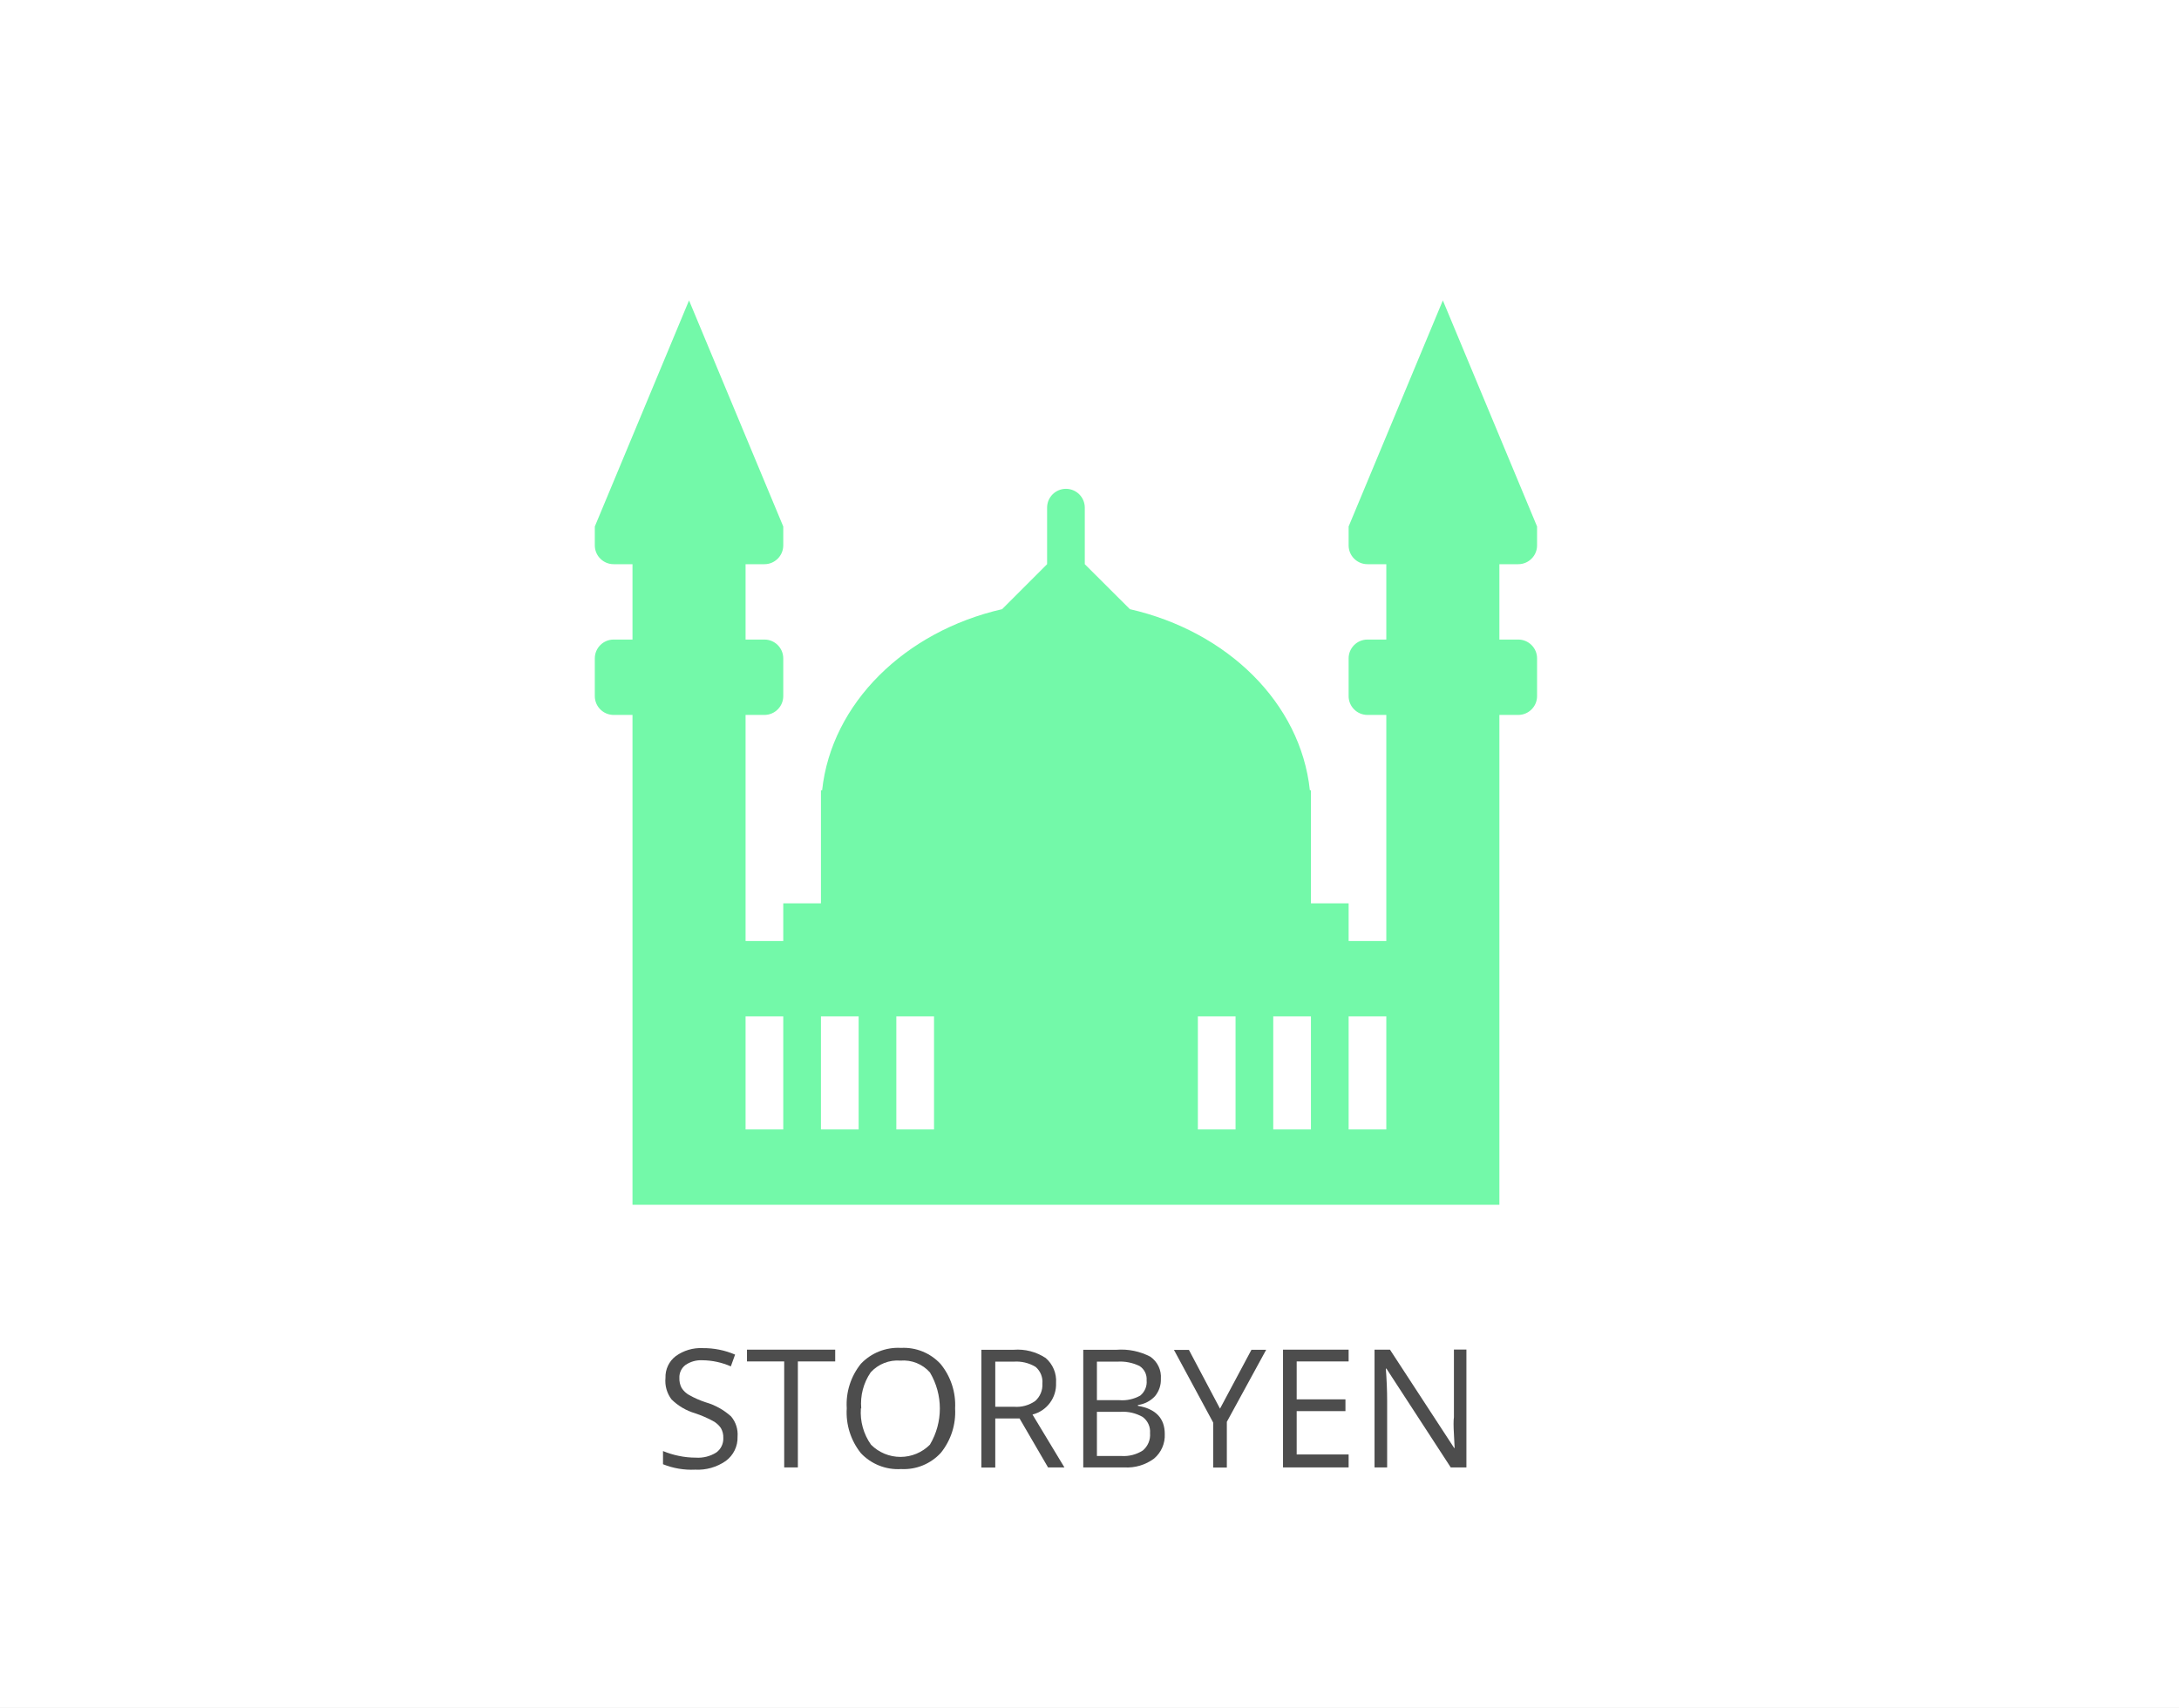
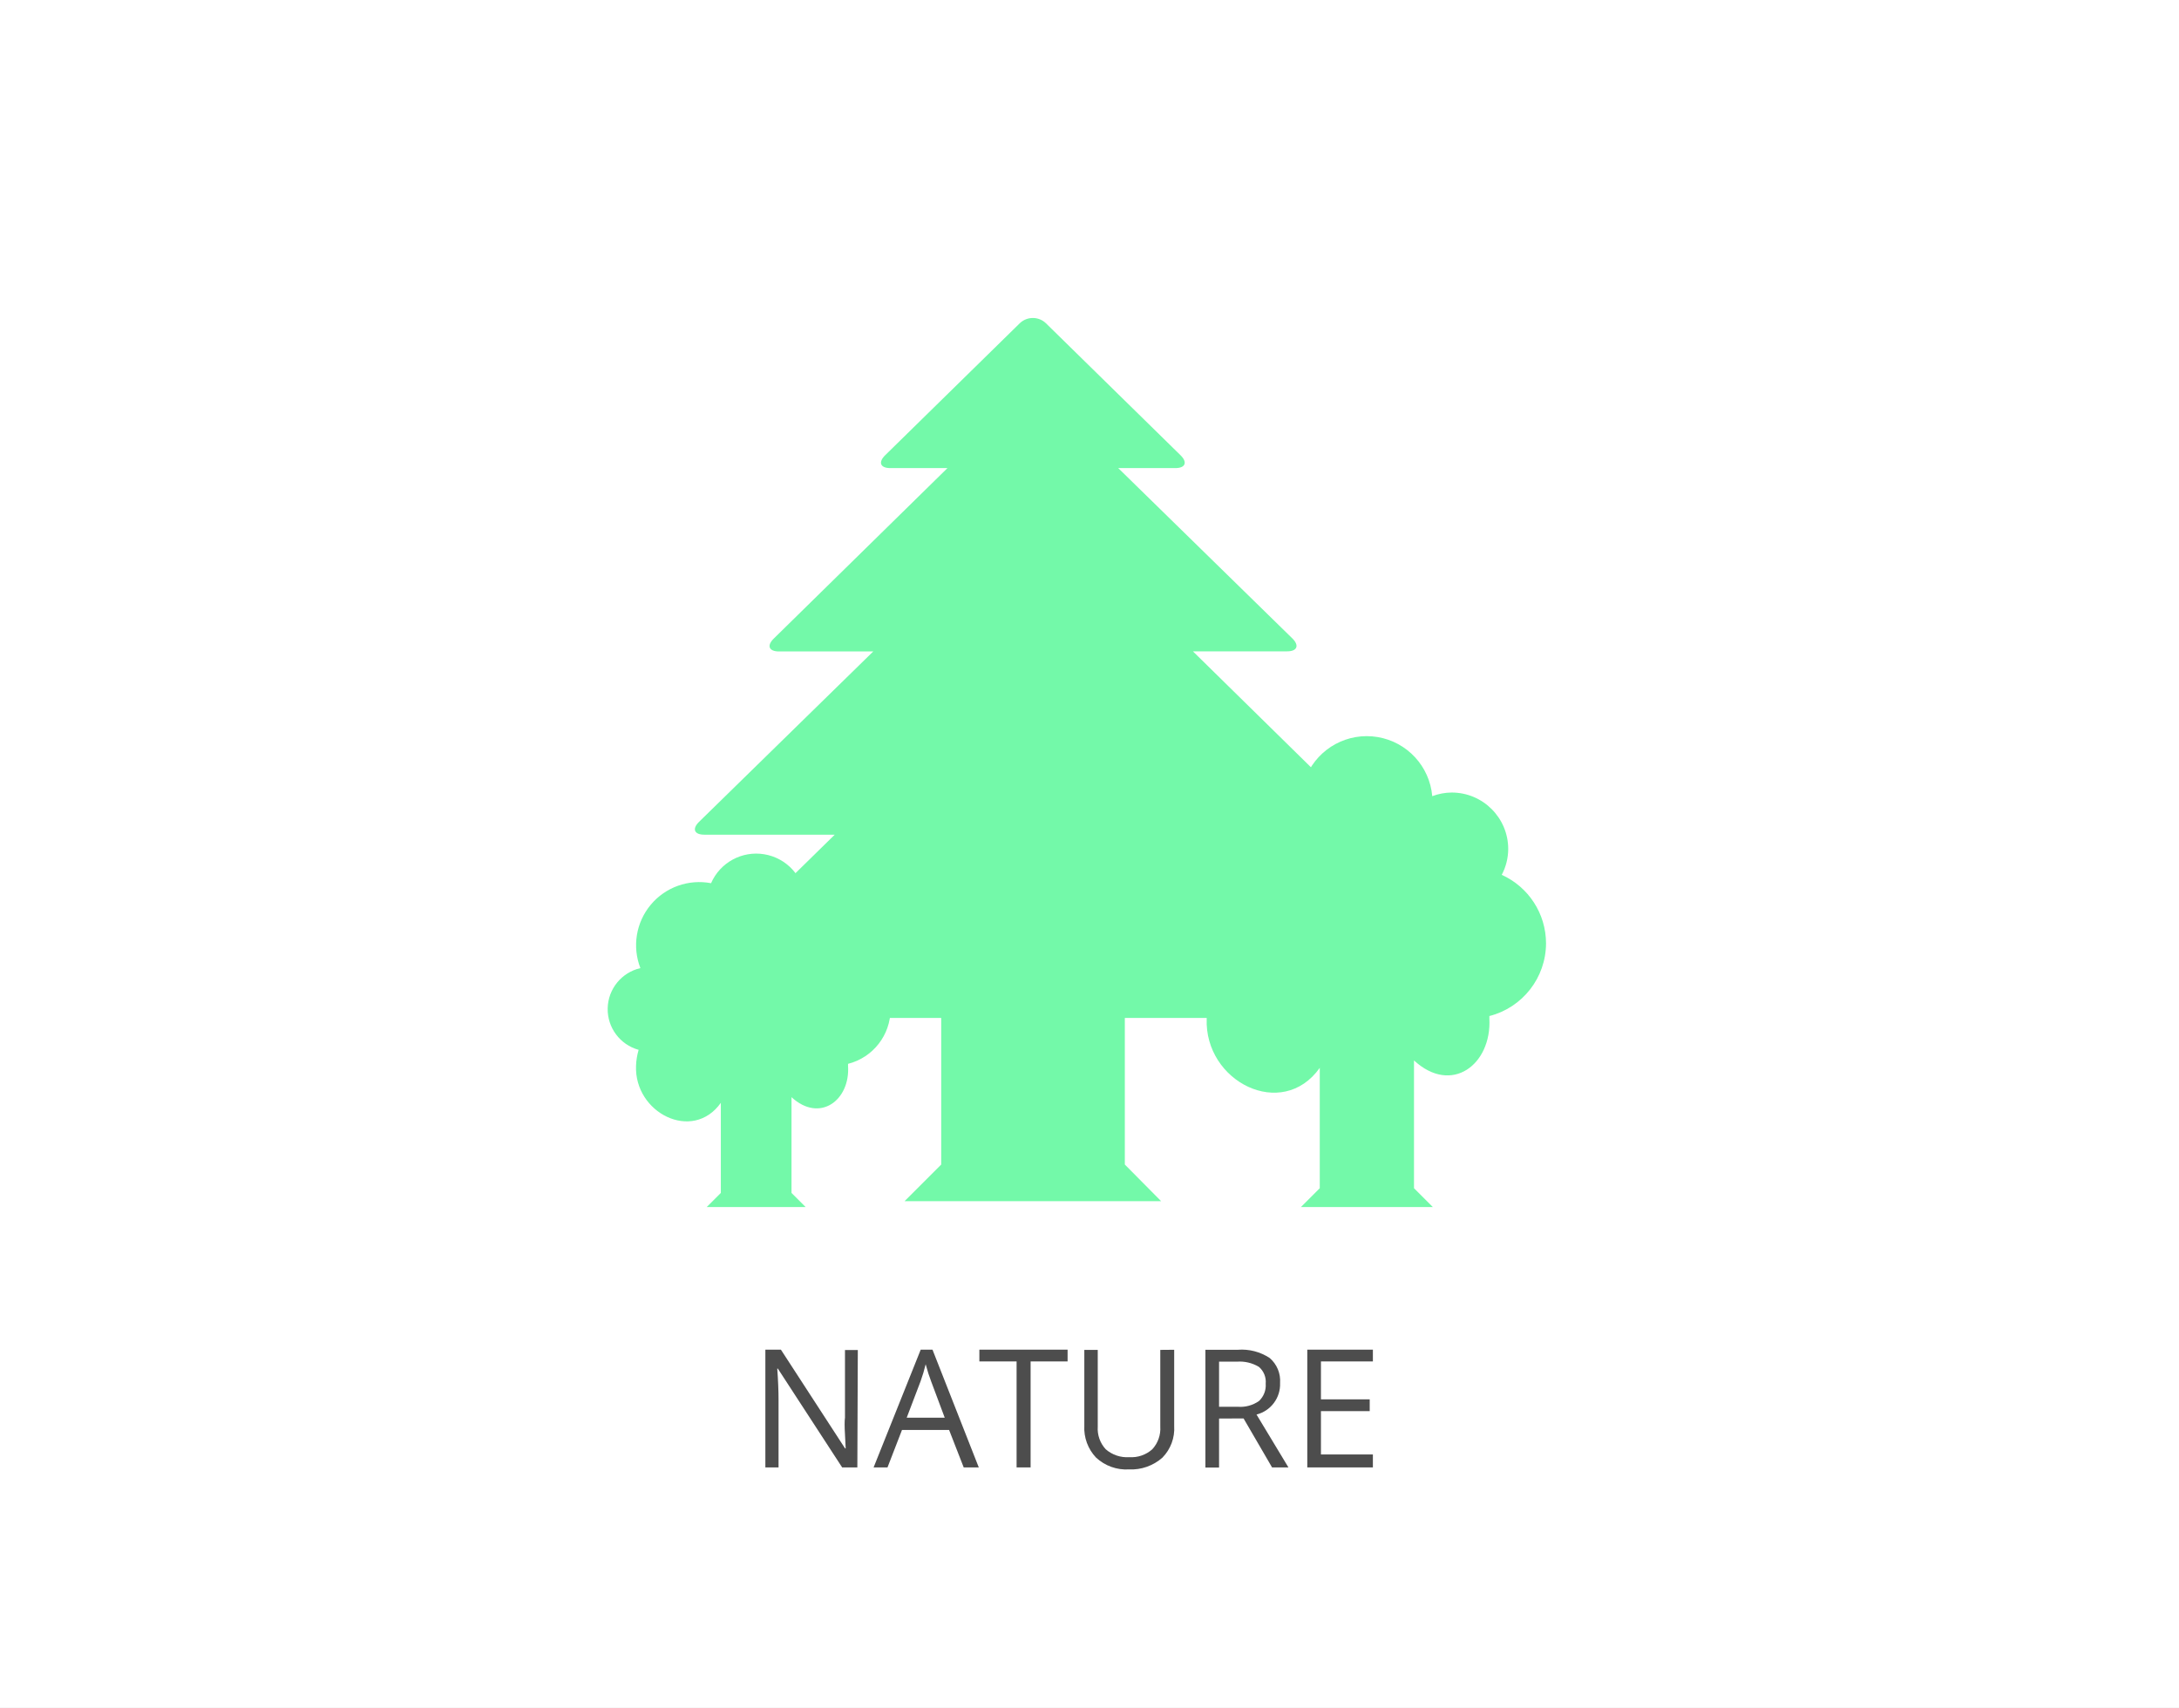
- <svg xmlns="http://www.w3.org/2000/svg" id="BG" viewBox="0 0 185 145">
+ <svg xmlns="http://www.w3.org/2000/svg" viewBox="0 0 185 145">
  <defs>
-     <style>.cls-1{fill:#fff;}.cls-2{fill:#73f9a9;}.cls-3{fill:#4d4d4d;}</style>
+     <style>.cls-1{fill:#fff;}.cls-2{fill:#4d4d4d;}.cls-3{fill:#73f9a9;}</style>
  </defs>
-   <rect class="cls-1" width="185" height="145" />
-   <g id="STORBYEN">
-     <g id="temple-islam">
-       <path class="cls-2" d="M129.4,47.91a1.6,1.6,0,0,0,1.6-1.6v-1.6l-8-19.2-8,19.2v1.6a1.6,1.6,0,0,0,1.6,1.6h1.6v6.4h-1.6a1.6,1.6,0,0,0-1.6,1.6v3.2a1.6,1.6,0,0,0,1.6,1.6h1.6v19.2H115v-3.2h-3.2v-9.6h-0.09c-0.79-7.42-7-13.49-15.28-15.38L92.6,47.91v-4.8a1.6,1.6,0,1,0-3.2,0v4.8l-3.82,3.82c-8.26,1.89-14.49,8-15.28,15.38H70.2v9.6H67v3.2H63.8V60.71h1.6a1.6,1.6,0,0,0,1.6-1.6v-3.2a1.6,1.6,0,0,0-1.6-1.6H63.8v-6.4h1.6a1.6,1.6,0,0,0,1.6-1.6v-1.6l-8-19.2-8,19.2v1.6a1.6,1.6,0,0,0,1.6,1.6h1.6v6.4H52.6a1.6,1.6,0,0,0-1.6,1.6v3.2a1.6,1.6,0,0,0,1.6,1.6h1.6v41.6h73.6V60.71h1.6a1.6,1.6,0,0,0,1.6-1.6v-3.2a1.6,1.6,0,0,0-1.6-1.6h-1.6v-6.4h1.6ZM67,95.91H63.8v-9.6H67v9.6Zm6.4,0H70.2v-9.6h3.2v9.6Zm6.4,0H76.6v-9.6h3.2v9.6Zm25.6,0h-3.2v-9.6h3.2v9.6Zm6.4,0h-3.2v-9.6h3.2v9.6Zm6.4,0H115v-9.6h3.2v9.6Z" transform="translate(-0.5 0)" />
-     </g>
-     <g id="outlines">
-       <path class="cls-3" d="M63.12,122a2.45,2.45,0,0,1-1,2.06,4.15,4.15,0,0,1-2.6.74,6.5,6.5,0,0,1-2.73-.46v-1.12a7.24,7.24,0,0,0,1.34.41,7,7,0,0,0,1.44.15,2.9,2.9,0,0,0,1.75-.44,1.45,1.45,0,0,0,.59-1.23,1.57,1.57,0,0,0-.21-0.85,1.92,1.92,0,0,0-.7-0.61,9.8,9.8,0,0,0-1.49-.64,4.74,4.74,0,0,1-2-1.18A2.61,2.61,0,0,1,57,117a2.22,2.22,0,0,1,.87-1.84,3.61,3.61,0,0,1,2.3-.68,6.78,6.78,0,0,1,2.74.55l-0.36,1a6.19,6.19,0,0,0-2.41-.52,2.33,2.33,0,0,0-1.44.4,1.31,1.31,0,0,0-.52,1.1,1.69,1.69,0,0,0,.19.85,1.8,1.8,0,0,0,.65.61,8,8,0,0,0,1.39.61,5.5,5.5,0,0,1,2.16,1.2A2.37,2.37,0,0,1,63.12,122Z" transform="translate(-0.5 0)" />
-       <path class="cls-3" d="M68.24,124.61H67.08v-9H63.92v-1h7.49v1H68.24v9Z" transform="translate(-0.5 0)" />
-       <path class="cls-3" d="M81.59,119.6a5.5,5.5,0,0,1-1.21,3.77A4.27,4.27,0,0,1,77,124.75a4.32,4.32,0,0,1-3.41-1.35,5.54,5.54,0,0,1-1.2-3.81,5.48,5.48,0,0,1,1.2-3.78A4.35,4.35,0,0,1,77,114.46a4.26,4.26,0,0,1,3.36,1.37A5.5,5.5,0,0,1,81.59,119.6Zm-8,0a4.74,4.74,0,0,0,.86,3.08,3.53,3.53,0,0,0,5,0,6,6,0,0,0,0-6.14,3,3,0,0,0-2.5-1,3.08,3.08,0,0,0-2.53,1A4.7,4.7,0,0,0,73.62,119.6Z" transform="translate(-0.5 0)" />
-       <path class="cls-3" d="M85,120.46v4.16H83.82v-10h2.74a4.31,4.31,0,0,1,2.72.7,2.55,2.55,0,0,1,.88,2.12,2.65,2.65,0,0,1-2,2.68l2.71,4.49H89.48l-2.42-4.16H85Zm0-1h1.59a2.75,2.75,0,0,0,1.8-.49A1.82,1.82,0,0,0,89,117.5a1.67,1.67,0,0,0-.58-1.43,3.17,3.17,0,0,0-1.88-.44H85v3.82Z" transform="translate(-0.5 0)" />
-       <path class="cls-3" d="M92.47,114.62h2.82a5.33,5.33,0,0,1,2.88.59,2.1,2.1,0,0,1,.89,1.88,2.18,2.18,0,0,1-.5,1.47,2.39,2.39,0,0,1-1.45.75v0.07q2.28,0.39,2.28,2.39a2.57,2.57,0,0,1-.91,2.09,3.85,3.85,0,0,1-2.53.75H92.47v-10Zm1.16,4.28h1.91a3.11,3.11,0,0,0,1.77-.39,1.49,1.49,0,0,0,.54-1.3,1.32,1.32,0,0,0-.6-1.21,3.76,3.76,0,0,0-1.91-.37H93.63v3.27Zm0,1v3.74h2.08a3,3,0,0,0,1.82-.47,1.73,1.73,0,0,0,.61-1.47,1.55,1.55,0,0,0-.62-1.37,3.34,3.34,0,0,0-1.9-.44h-2Z" transform="translate(-0.5 0)" />
-       <path class="cls-3" d="M104.08,119.62l2.67-5H108l-3.34,6.12v3.88H103.5v-3.82l-3.33-6.17h1.27Z" transform="translate(-0.5 0)" />
-       <path class="cls-3" d="M115,124.61h-5.57v-10H115v1h-4.41v3.22h4.14v1h-4.14v3.68H115v1Z" transform="translate(-0.5 0)" />
-       <path class="cls-3" d="M125,124.61h-1.33l-5.46-8.39h-0.05q0.11,1.48.11,2.71v5.68h-1.07v-10h1.31l5.45,8.35H124q0-.18-0.06-1.19t0-1.43v-5.74H125v10Z" transform="translate(-0.5 0)" />
+   <g id="BG">
+     <rect class="cls-1" width="185" height="145" />
+   </g>
+   <g id="DIGT">
+     <g id="MILJØ">
+       <g id="SKOV">
+         <path class="cls-2" d="M73.29,124.61H72l-5.46-8.39h-.05q.11,1.48.11,2.71v5.68H65.48v-10H66.8L72.25,123h.05q0-.18-.06-1.19t0-1.43v-5.74h1.09Z" transform="translate(-0.5 0)" />
+         <path class="cls-2" d="M82.32,124.61l-1.24-3.18h-4l-1.23,3.18H74.67l4-10h1l3.93,10Zm-1.61-4.22-1.16-3.1q-.23-.59-.46-1.44a13.11,13.11,0,0,1-.43,1.44l-1.18,3.1Z" transform="translate(-0.5 0)" />
+         <path class="cls-2" d="M88,124.61H86.81v-9H83.65v-1h7.49v1H88Z" transform="translate(-0.5 0)" />
+         <path class="cls-2" d="M100.19,114.62v6.47a3.52,3.52,0,0,1-1,2.69,4,4,0,0,1-2.84,1,3.78,3.78,0,0,1-2.79-1,3.65,3.65,0,0,1-1-2.71v-6.44H93.7v6.52a2.57,2.57,0,0,0,.68,1.92,2.76,2.76,0,0,0,2,.67,2.66,2.66,0,0,0,1.95-.67,2.59,2.59,0,0,0,.68-1.93v-6.51Z" transform="translate(-0.5 0)" />
+         <path class="cls-2" d="M104,120.46v4.16h-1.16v-10h2.74a4.31,4.31,0,0,1,2.72.7,2.55,2.55,0,0,1,.88,2.12,2.65,2.65,0,0,1-2,2.68l2.71,4.49H108.5l-2.42-4.16Zm0-1h1.59a2.75,2.75,0,0,0,1.8-.49,1.82,1.82,0,0,0,.57-1.47,1.67,1.67,0,0,0-.58-1.43,3.17,3.17,0,0,0-1.88-.44H104Z" transform="translate(-0.5 0)" />
+         <path class="cls-2" d="M117.06,124.61h-5.57v-10h5.57v1h-4.41v3.22h4.14v1h-4.14v3.68h4.41Z" transform="translate(-0.5 0)" />
+         <g id="tree-deciduous">
+           <path class="cls-3" d="M131.76,80.1A6.39,6.39,0,0,0,128,74.29a4.73,4.73,0,0,0,.55-2.19,4.8,4.8,0,0,0-4.8-4.8,4.74,4.74,0,0,0-1.65.31,5.58,5.58,0,0,0-10.66-1.78,7.15,7.15,0,0,0-8,9.61,4.78,4.78,0,0,0-.2,9.25,7.32,7.32,0,0,0-.29,1.8c-.21,5.36,6.4,8.7,9.6,4.19V100.9l-1.6,1.6h11.2l-1.6-1.6V90.05c3.2,2.95,6.6.35,6.4-3.55,0-.08,0-.15,0-.22A6.39,6.39,0,0,0,131.76,80.1Z" transform="translate(-0.5 0)" />
+         </g>
+         <g id="tree-conifer">
+           <path class="cls-3" d="M119.32,86.44c.86,0,1.06-.49.45-1.09L105,70.88h11.07c.86,0,1.06-.49.45-1.09L101.78,55.31h8c.85,0,1.05-.49.45-1.09L95.44,39.75h4.85c.85,0,1.05-.49.44-1.09L89.3,27.45a1.6,1.6,0,0,0-2.22,0L75.65,38.66c-.61.6-.41,1.09.44,1.09h4.85L66.19,54.23c-.61.6-.41,1.09.45,1.09h8L59.85,69.79c-.61.6-.41,1.09.45,1.09H71.37L56.61,85.35c-.61.6-.41,1.09.45,1.09H80.41V98.89L77.3,102H99.08L96,98.89V86.44Z" transform="translate(-0.5 0)" />
+         </g>
+         <g id="tree-deciduous-2" data-name="tree-deciduous">
+           <path class="cls-3" d="M76.11,85.7a4.79,4.79,0,0,0-2.81-4.36,3.55,3.55,0,0,0,.41-1.64,3.6,3.6,0,0,0-3.6-3.6,3.56,3.56,0,0,0-1.24.23,4.18,4.18,0,0,0-8-1.33,5.36,5.36,0,0,0-6,7.21,3.58,3.58,0,0,0-.15,6.94,5.49,5.49,0,0,0-.22,1.35c-.16,4,4.8,6.53,7.2,3.15v7.65l-1.2,1.2h8.4l-1.2-1.2V93.17c2.4,2.21,5,.26,4.8-2.67,0-.06,0-.11,0-.16A4.79,4.79,0,0,0,76.11,85.7Z" transform="translate(-0.5 0)" />
+         </g>
+       </g>
    </g>
  </g>
</svg>
